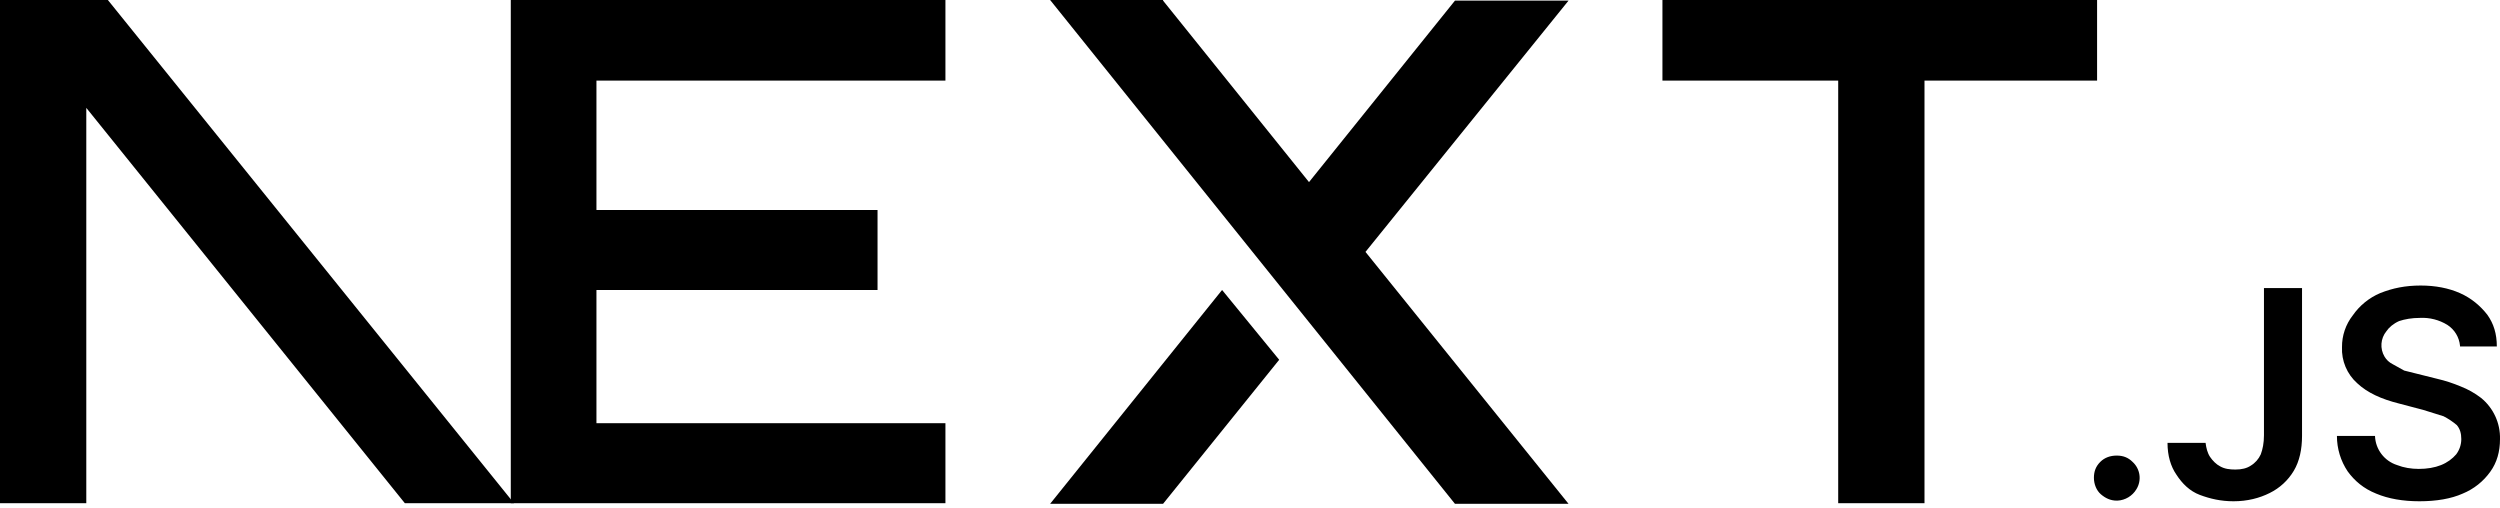
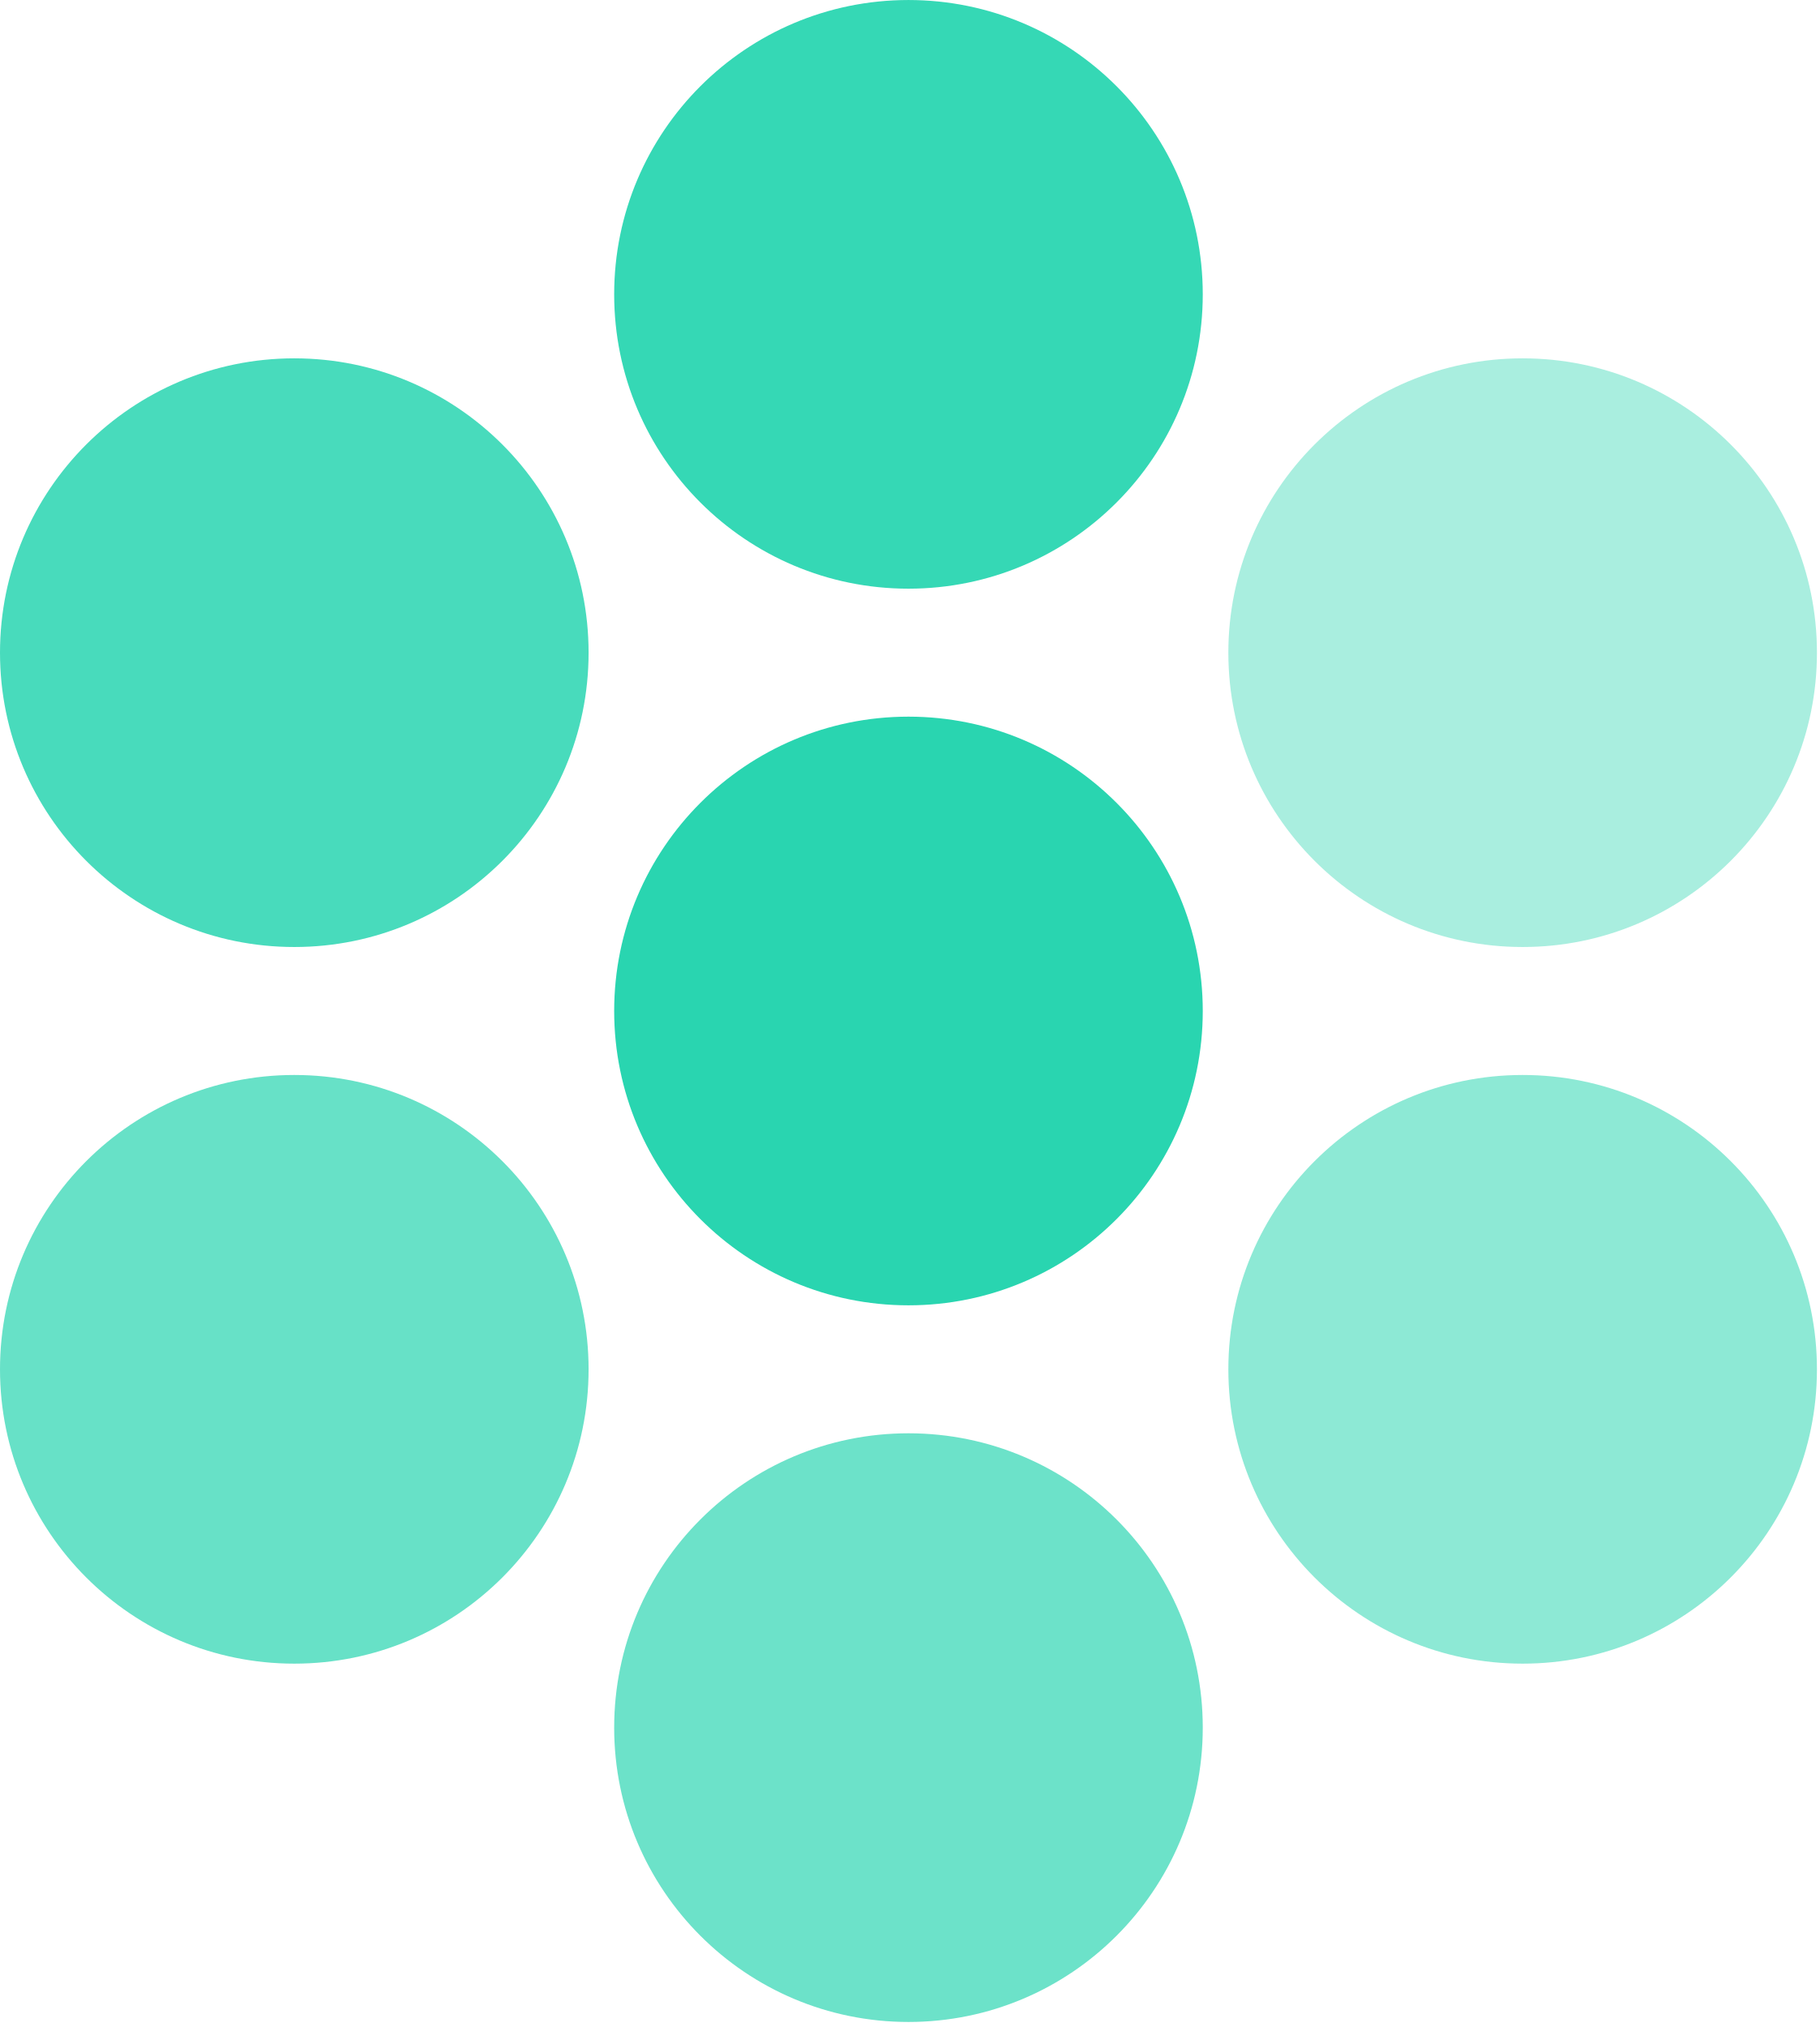
- <svg xmlns="http://www.w3.org/2000/svg" fill="none" viewBox="0 0 394 80">
-   <path fill="#000" d="M262 0h68.5v12.7h-27.2v66.6h-13.6V12.7H262V0ZM149 0v12.7H94v20.4h44.3v12.6H94v21h55v12.6H80.5V0h68.7zm34.3 0h-17.8l63.8 79.4h17.9l-32-39.7 32-39.6h-17.9l-23 28.6-23-28.6zm18.3 56.7-9-11-27.1 33.7h17.8l18.3-22.7z" />
-   <path fill="#000" d="M81 79.3 17 0H0v79.3h13.6V17l50.2 62.3H81Zm252.6-.4c-1 0-1.8-.4-2.5-1s-1.1-1.6-1.1-2.6.3-1.8 1-2.5 1.6-1 2.6-1 1.8.3 2.5 1a3.4 3.4 0 0 1 .6 4.3 3.7 3.7 0 0 1-3 1.8zm23.2-33.5h6v23.3c0 2.1-.4 4-1.3 5.5a9.1 9.1 0 0 1-3.8 3.5c-1.6.8-3.5 1.3-5.7 1.3-2 0-3.7-.4-5.3-1s-2.8-1.8-3.7-3.2c-.9-1.3-1.4-3-1.4-5h6c.1.8.3 1.6.7 2.2s1 1.2 1.6 1.5c.7.4 1.5.5 2.4.5 1 0 1.8-.2 2.4-.6a4 4 0 0 0 1.6-1.8c.3-.8.5-1.8.5-3V45.5zm30.9 9.1a4.4 4.4 0 0 0-2-3.3 7.5 7.5 0 0 0-4.3-1.1c-1.3 0-2.4.2-3.3.5-.9.4-1.6 1-2 1.6a3.5 3.5 0 0 0-.3 4c.3.5.7.9 1.3 1.2l1.8 1 2 .5 3.2.8c1.3.3 2.5.7 3.7 1.2a13 13 0 0 1 3.2 1.8 8.1 8.1 0 0 1 3 6.5c0 2-.5 3.7-1.5 5.1a10 10 0 0 1-4.4 3.5c-1.8.8-4.1 1.2-6.8 1.2-2.6 0-4.9-.4-6.8-1.2-2-.8-3.4-2-4.5-3.5a10 10 0 0 1-1.7-5.6h6a5 5 0 0 0 3.5 4.6c1 .4 2.2.6 3.4.6 1.3 0 2.5-.2 3.5-.6 1-.4 1.8-1 2.4-1.7a4 4 0 0 0 .8-2.4c0-.9-.2-1.6-.7-2.2a11 11 0 0 0-2.1-1.4l-3.2-1-3.8-1c-2.8-.7-5-1.7-6.6-3.2a7.2 7.2 0 0 1-2.4-5.7 8 8 0 0 1 1.7-5 10 10 0 0 1 4.3-3.5c2-.8 4-1.2 6.4-1.2 2.3 0 4.4.4 6.2 1.2 1.8.8 3.2 2 4.3 3.4 1 1.4 1.5 3 1.5 5h-5.8z" />
+ <svg xmlns="http://www.w3.org/2000/svg" width="360" height="401" viewBox="0 0 360 401" fill="none">
+   <ellipse cx="179.746" cy="58.231" rx="58.228" ry="58.228" fill="#29D5B0" fill-opacity="0.94" />
+   <ellipse cx="179.746" cy="200.003" rx="58.228" ry="58.228" fill="#29D5B0" />
+   <ellipse cx="58.228" cy="129.118" rx="58.228" ry="58.228" fill="#29D5B0" fill-opacity="0.85" />
+   <ellipse cx="58.228" cy="270.89" rx="58.228" ry="58.228" fill="#29D5B0" fill-opacity="0.71" />
+   <ellipse cx="301.265" cy="129.118" rx="58.228" ry="58.228" fill="#29D5B0" fill-opacity="0.4" />
+   <ellipse cx="301.265" cy="270.89" rx="58.228" ry="58.228" fill="#29D5B0" fill-opacity="0.53" />
+   <ellipse cx="179.746" cy="341.775" rx="58.228" ry="58.228" fill="#29D5B0" fill-opacity="0.68" />
</svg>
